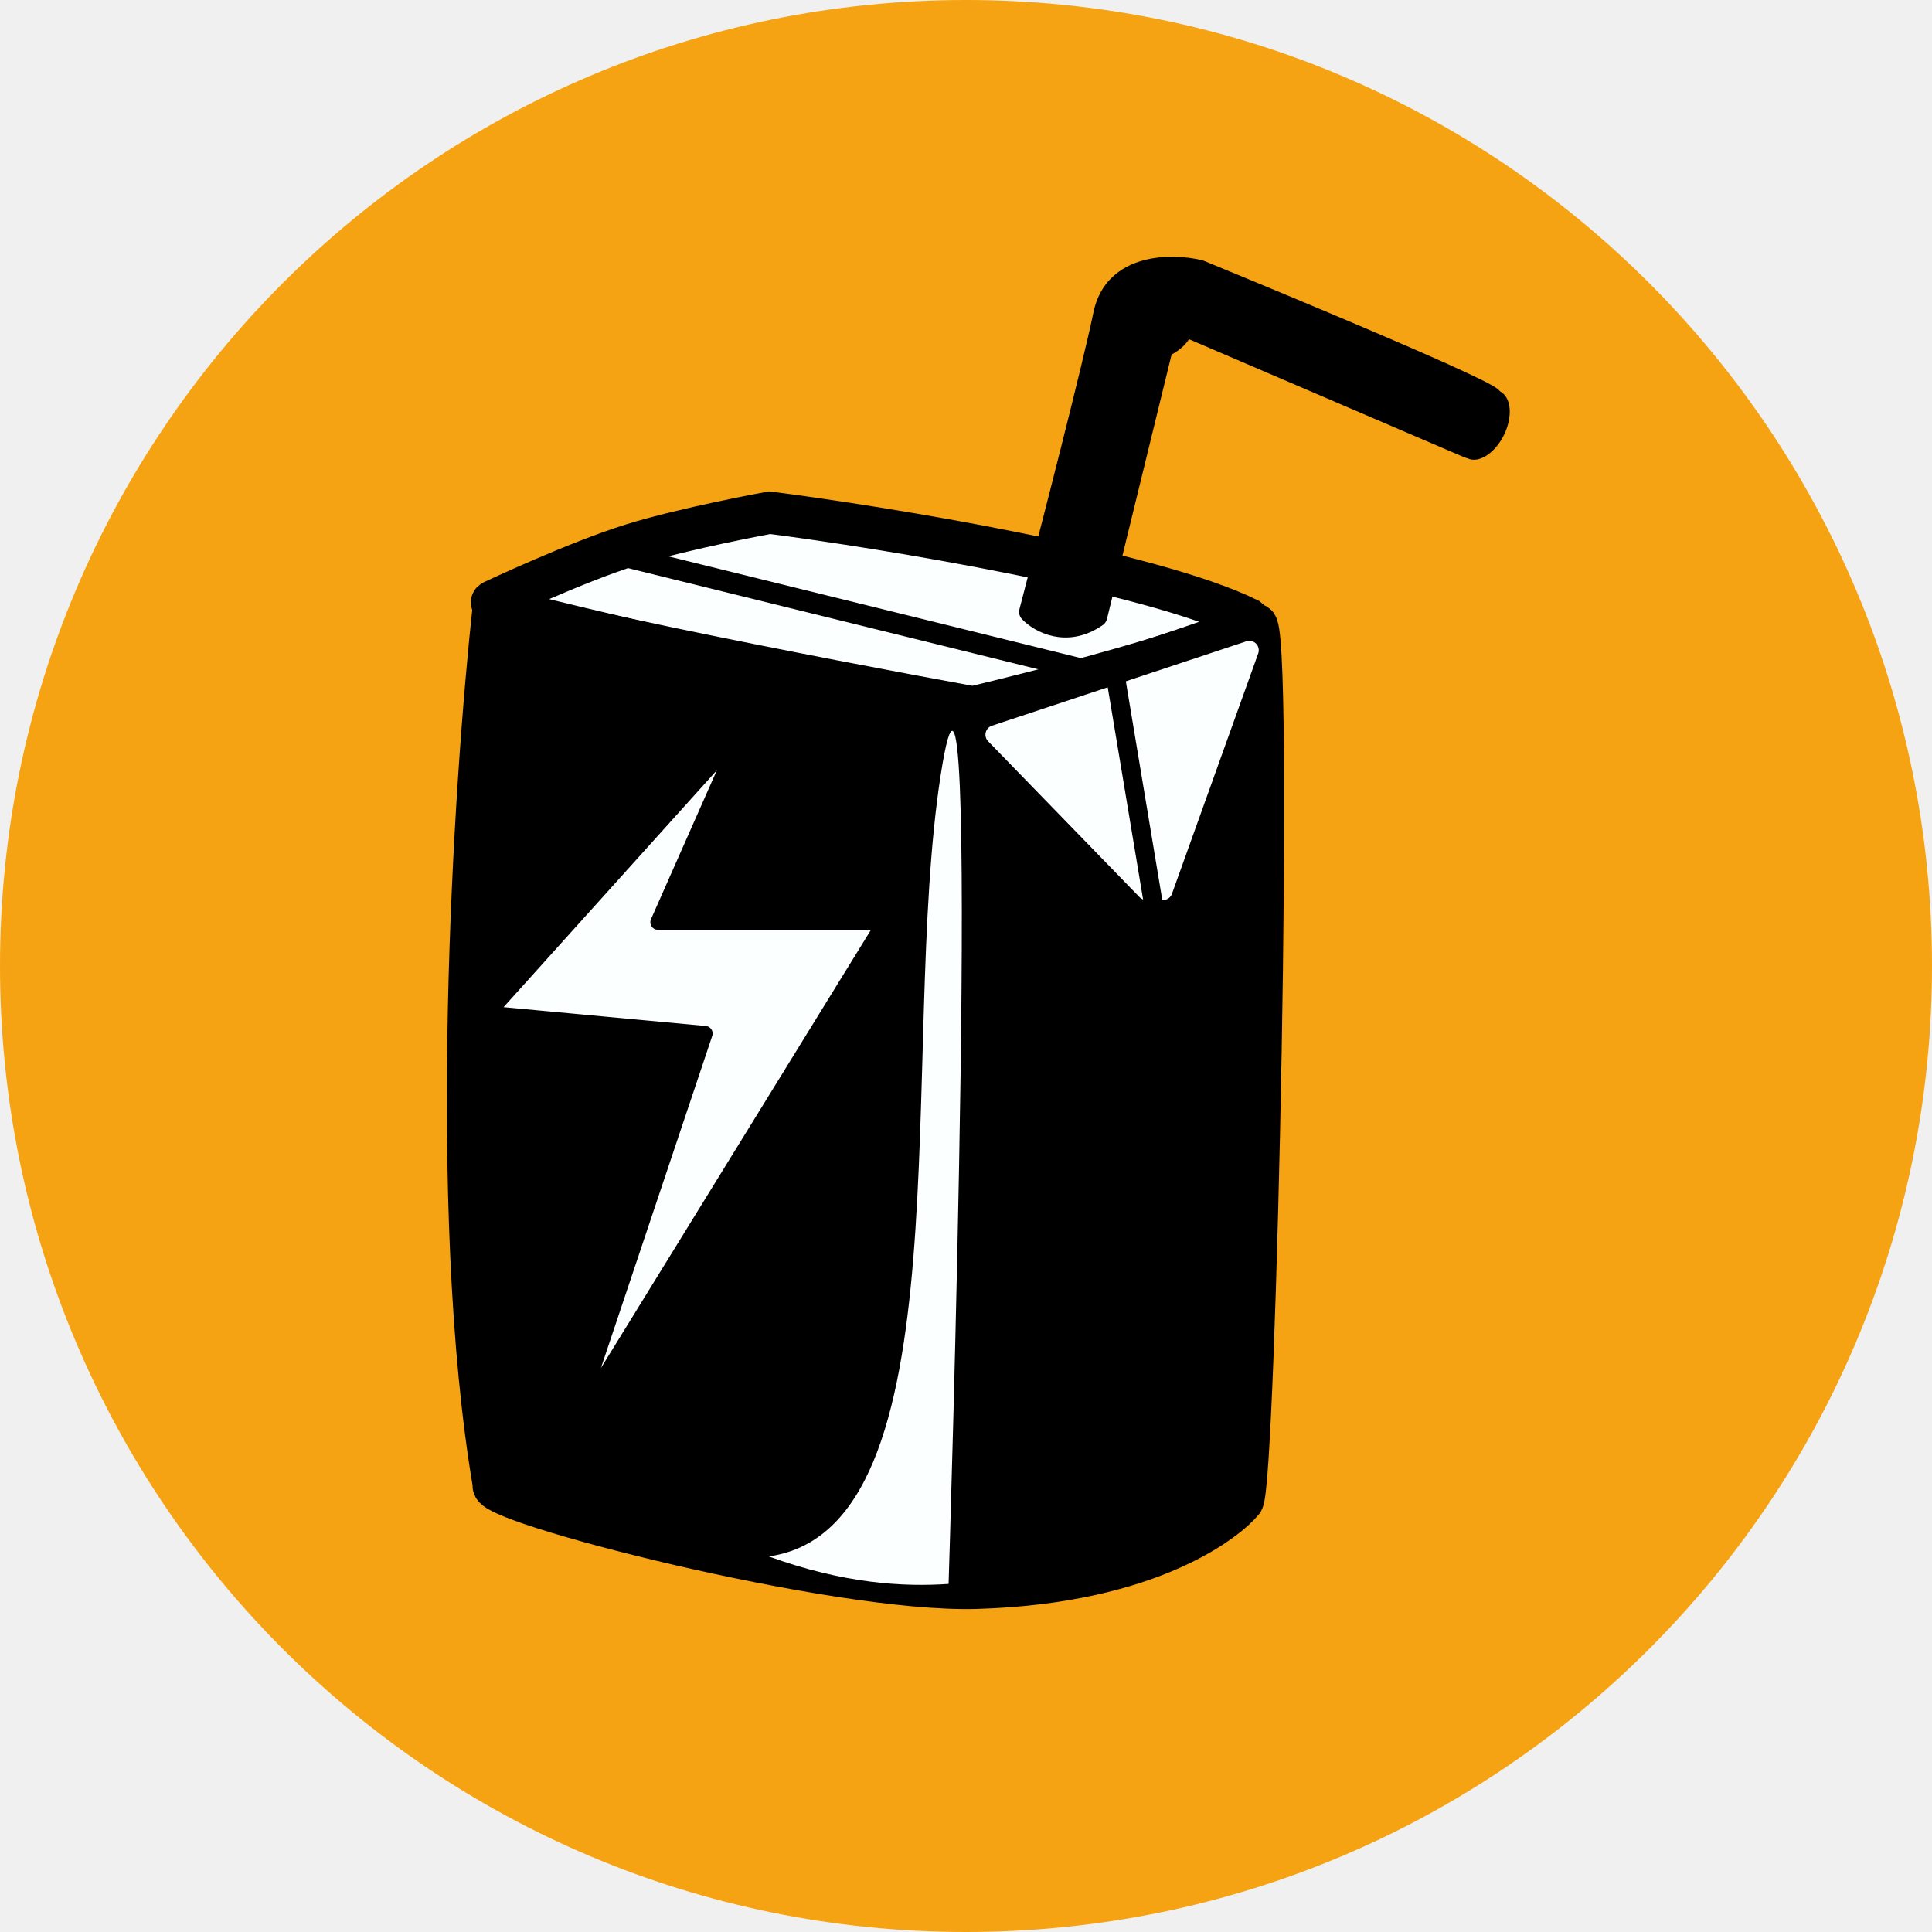
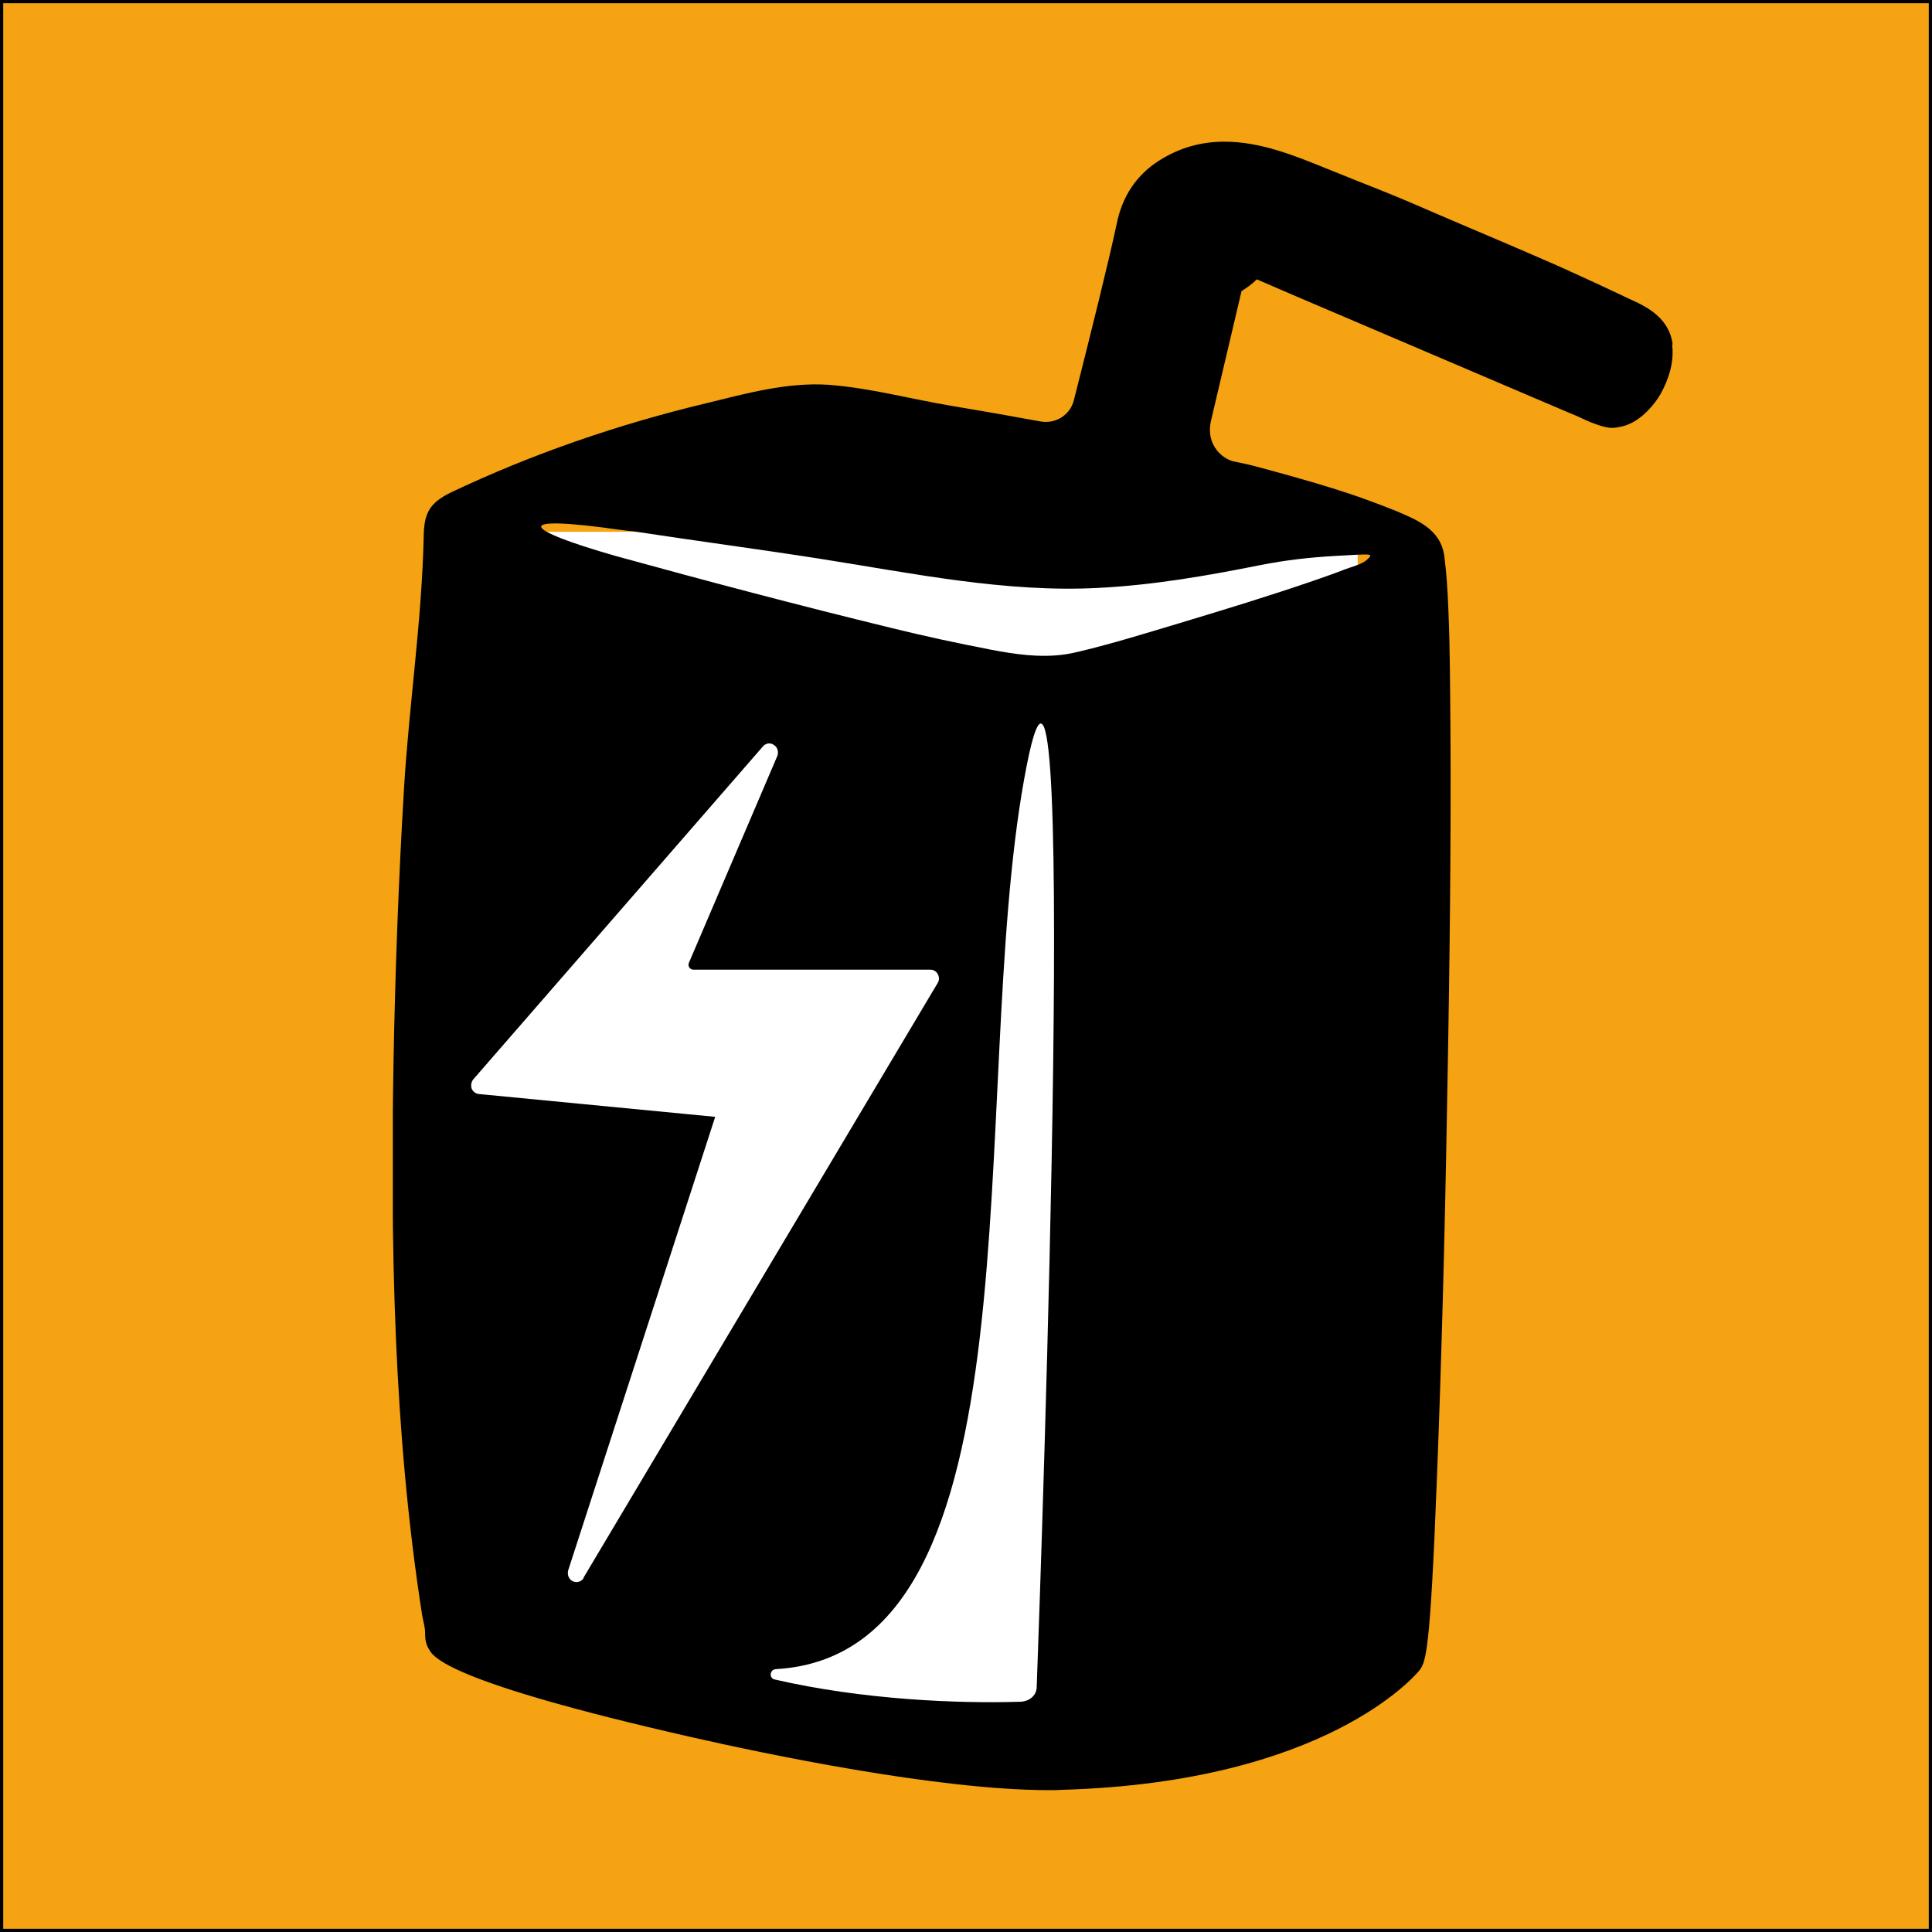
- <svg xmlns="http://www.w3.org/2000/svg" height="50mm" viewBox="0 0 50 50" width="50mm">
-   <circle cx="25" cy="25" fill="#f5a312" r="25" stroke-width=".265" />
-   <g fill="none" transform="matrix(.08153868 0 0 .08153868 11.54055 6.624537)">
-     <path d="m254.529 115.183c-31.167-15.278-115.324-29.021-151.762-33.702 0 0-26.939 4.923-43.61 10.111-18.023 5.608-44.191 17.974-44.191 17.974-7.559 3.37 105.051 25.089 152.343 33.701 59.542-14.379 90.708-25.276 87.22-28.084z" fill="#fcffff" stroke="#000" stroke-width="13.39" />
-     <path d="m15.231 110.904c-.007.065-.014.129-.021.194 5.651 2.611 127.071 30.812 153.171 32.955 5.802.477 26.786-5.618 88.512-26.968 5.823-5.057 0 273.058-4.076 278.115-4.076 5.056-27.951 25.845-84.436 27.53-45.188 1.349-156.644-27.53-153.15-32.587-14.89-87.548-6.231-222.372-.021-279.045-.275-.127-.276-.194.021-.194z" fill="#000" />
-     <g stroke="#000">
-       <path d="m15.231 110.904c-6.211 56.56-14.907 191.591 0 279.239-3.494 5.057 107.962 33.936 153.15 32.587 56.485-1.685 80.36-22.474 84.436-27.53 4.076-5.057 9.899-283.172 4.076-278.115-61.726 21.35-82.71 27.445-88.512 26.968-27.369-2.247-159.555-33.149-153.15-33.149z" stroke-width="13.39" />
-       <path d="m54.126 94.722 155.06 38.248" stroke-width="6.695" />
-       <g stroke-linecap="round" stroke-linejoin="round">
-         <path d="m227.44 28.952-20.88 85.455c-9.574 6.668-18.183 1.819-21.291-1.439 6.464-24.709 20.221-78.185 23.533-94.421 3.311-16.235 21.663-16.061 30.425-13.945 0 0 89.806 36.78 92.798 40.519 2.991 3.739-.748 15.704-7.479 15.704l-90.584-38.863c-.263 3.64-4.458 6.176-6.522 6.989z" fill="#000" stroke-width="6.695" />
-         <path d="m13.328 240.36 80.918-89.87-26.973 60.983h71.927l-98.899 160.483 41.957-125.176z" fill="#fcffff" stroke-width="4.787" />
-       </g>
-     </g>
-     <path d="m159.541 421.479s10.951-343.453-2.51-256.705c-13.461 86.748 8.52 239.255-54.592 247.98 24.043 8.725 43.077 9.694 57.102 8.725z" fill="#fcffff" />
-     <path d="m222.291 201.419-48.059-49.478 40.383-13.401 40.383-13.4-27.367 76.279z" fill="#fcffff" stroke="#fcffff" stroke-linecap="round" stroke-linejoin="round" stroke-width="5.983" />
-     <path d="m211.624 128.131 13.461 80.766" stroke="#000" stroke-width="5.983" />
-     <ellipse cx="329.408" cy="53.621" fill="#000" rx="7.156" ry="11.791" transform="matrix(.8992999 .4373324 -.4373324 .8992999 56.62169 -138.6611)" />
+ <svg xmlns="http://www.w3.org/2000/svg" fill="none" height="600" viewBox="0 0 600 600" width="600">
+   <clipPath id="a">
+     <path d="m122 44h397.617v512h-397.617z" />
+   </clipPath>
+   <path d="m.5.5h599v599h-599z" fill="#f5a312" />
+   <path d="m141.542 165.16h280.102v351.756h-280.102z" fill="#fff" />
+   <path d="m221.013 502.585h135.491v29.964h-135.491z" fill="#fff" />
+   <g clip-path="url(#a)">
+     <path d="m519.454 106.965c-.436-3.595-2.125-6.699-4.957-9.15-2.614-2.342-5.991-3.867-8.66-5.066l-2.397-1.144c-5.501-2.615-11.057-5.175-16.722-7.734l-3.268-1.471c-6.1-2.669-12.255-5.338-18.41-7.952 0 0-20.643-8.769-24.946-10.676-6.046-2.615-12.147-5.066-18.247-7.462l-9.641-3.867c-10.186-4.14-20.752-8.443-31.918-8.443-7.408 0-13.999 1.906-20.154 5.774-7.08 4.412-11.601 11.111-13.344 19.772-2.233 10.621-8.007 33.934-13.29 54.74-1.144 4.63-5.72 7.462-10.404 6.591-9.205-1.689-18.465-3.323-27.67-4.848-12.691-2.124-25.218-5.556-38.236-6.536-12.855-.817-25.546 2.723-38.019 5.773-27.234 6.537-53.923 15.687-79.251 27.725-6.645 3.268-8.225 6.536-8.334 13.562-.544 25.873-4.52 52.126-6.1 77.998-1.689 28.16-2.723 56.32-3.268 84.644-.981 57.409 0 115.527 8.878 172.391.327 1.907 1.035 4.085.926 6.101 0 1.47.327 3.05 1.144 4.412 1.362 2.505 5.501 10.076 81.375 27.343 22.278 5.065 76.419 16.504 111.224 16.504 1.362 0 2.832 0 4.249-.109 81.702-2.397 109.426-35.514 110.624-36.875 2.125-2.724 3.486-4.303 5.61-60.024 1.253-31.428 2.452-73.695 3.16-116.181.871-44.772 1.252-86.005 1.035-116.18-.109-12.637-.109-25.11-.654-37.637-.218-5.447-.545-10.949-1.253-16.286-1.144-8.28-8.333-11.166-15.305-14.108-2.833-1.143-5.937-2.287-8.879-3.377-6.863-2.505-13.943-4.629-21.024-6.645-1.362-.435-15.851-4.412-16.341-4.412l-3.867-.817c-3.377-.762-8.551-4.956-7.135-12.201l9.586-40.687c1.307-.817 3.159-2.07 4.739-3.649l12.255 5.283c2.451 1.035 83.881 35.785 84.752 36.167 1.471.599 2.833 1.143 4.358 1.906l1.089.49c.708.327 1.416.599 2.288.926 1.362.49 3.159 1.199 5.338 1.362 1.579 0 2.832-.327 4.085-.654 2.505-.762 4.848-2.287 7.081-4.521 2.124-2.124 3.867-4.52 5.174-7.353 2.288-4.793 3.105-9.314 2.56-13.399zm-338.138 383.02c-.654 1.198-2.179 1.688-3.432 1.089s-1.797-2.07-1.416-3.431l45.644-140.8-73.368-7.081c-1.035-.109-1.907-.763-2.288-1.743-.272-.981-.109-2.07.545-2.833l89.981-103.435c.872-.98 2.342-1.198 3.377-.381 1.144.708 1.525 2.179 1.035 3.432l-27.452 64.218c-.436.98.327 2.124 1.416 2.124h73.587c.926 0 1.797.49 2.287 1.362.491.871.491 1.96 0 2.723l-110.025 184.756zm140.636 34.097c-.109 2.505-2.342 4.412-5.283 4.412-19.118.599-48.749-.6-76.092-6.918-1.852-.436-1.525-3.105.381-3.213 83.827-4.794 59.425-178.492 77.127-276.535 17.266-95.918 5.392 240.313 3.867 282.308zm69.556-348.596c7.626-1.525 15.36-2.397 23.095-2.832 11.438-.6 12.091-.926 10.022 1.089-1.58 1.525-4.902 2.288-6.863 3.05-3.051 1.198-6.21 2.288-9.314 3.377-13.89 4.793-27.997 9.096-42.104 13.345-10.349 3.105-20.698 6.318-31.156 8.824-1.58.381-3.159.708-4.739.926-7.571 1.035-15.087-.055-22.549-1.471-10.458-2.015-20.862-4.248-31.211-6.808-28.595-6.972-57.082-14.489-85.515-22.332-28.759-8.225-33.552-13.127 2.179-8.007 1.253.163 2.342.272 3.486.381 19.227 2.941 38.672 5.501 57.791 8.497 28.487 4.466 57.79 10.621 86.713 9.042 16.885-.872 33.552-3.758 50.111-7.081z" fill="#000" />
  </g>
+   <path d="m.5.5h599v599h-599z" stroke="#000" />
</svg>
